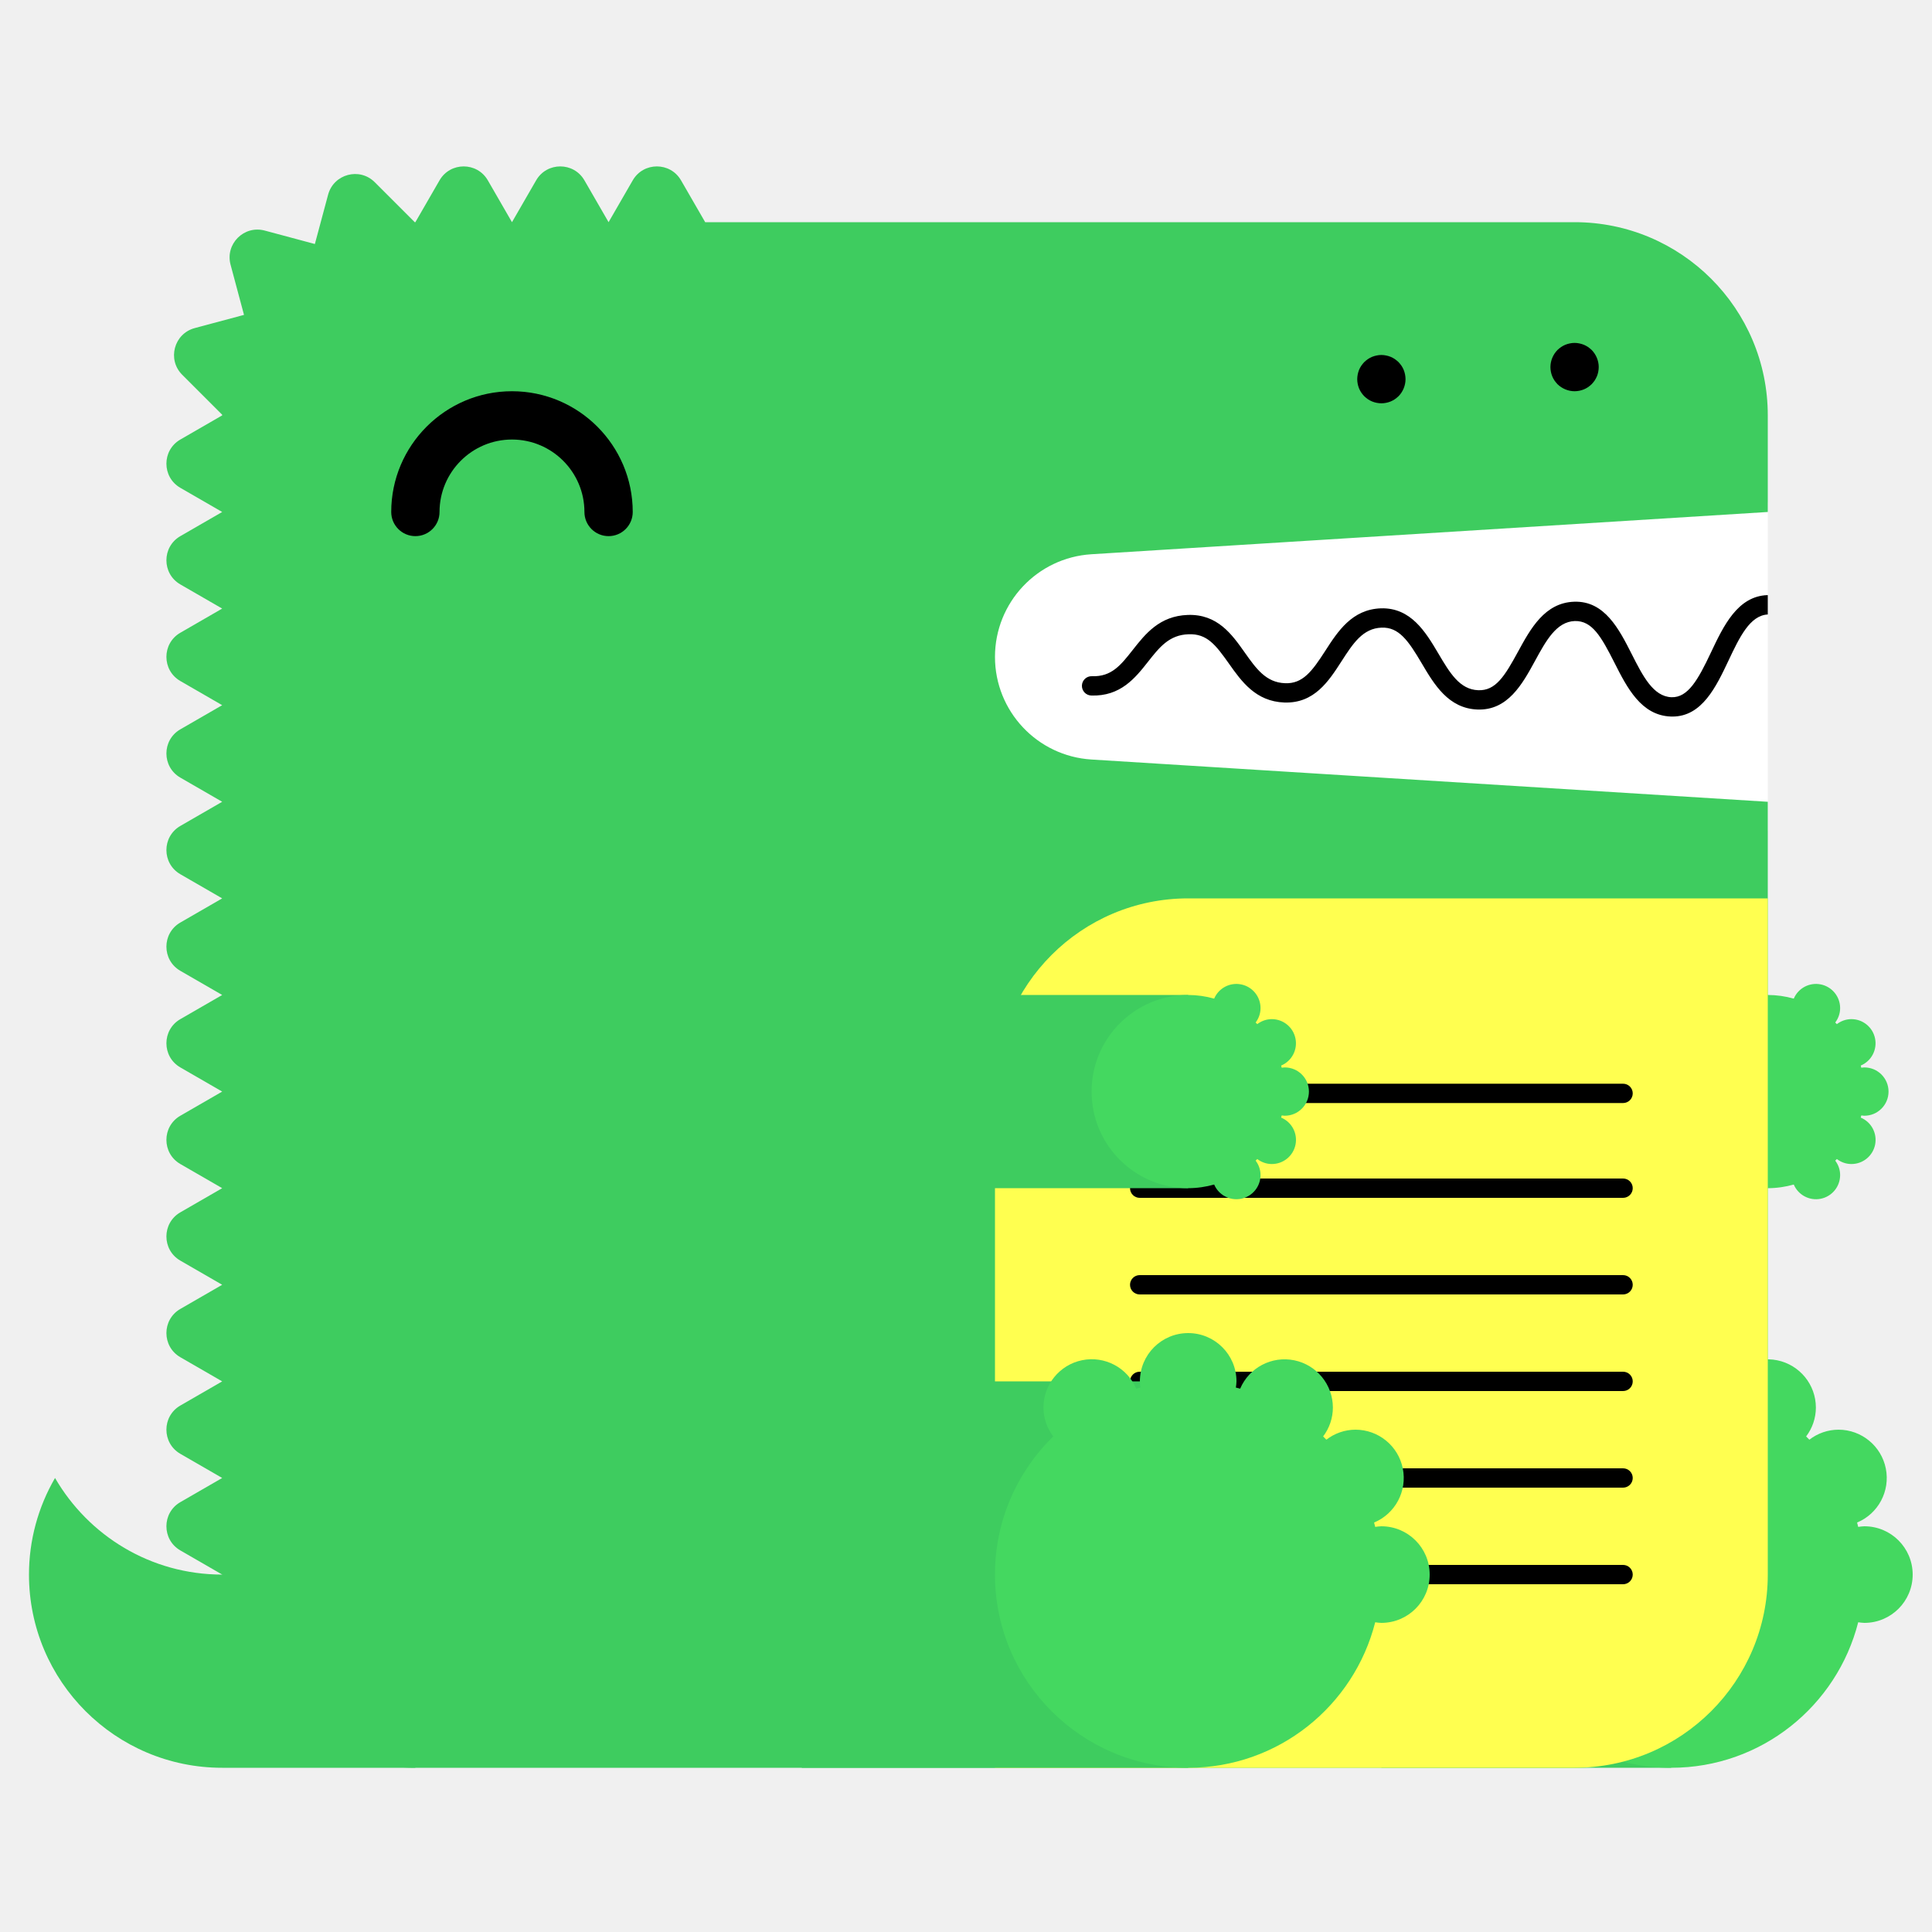
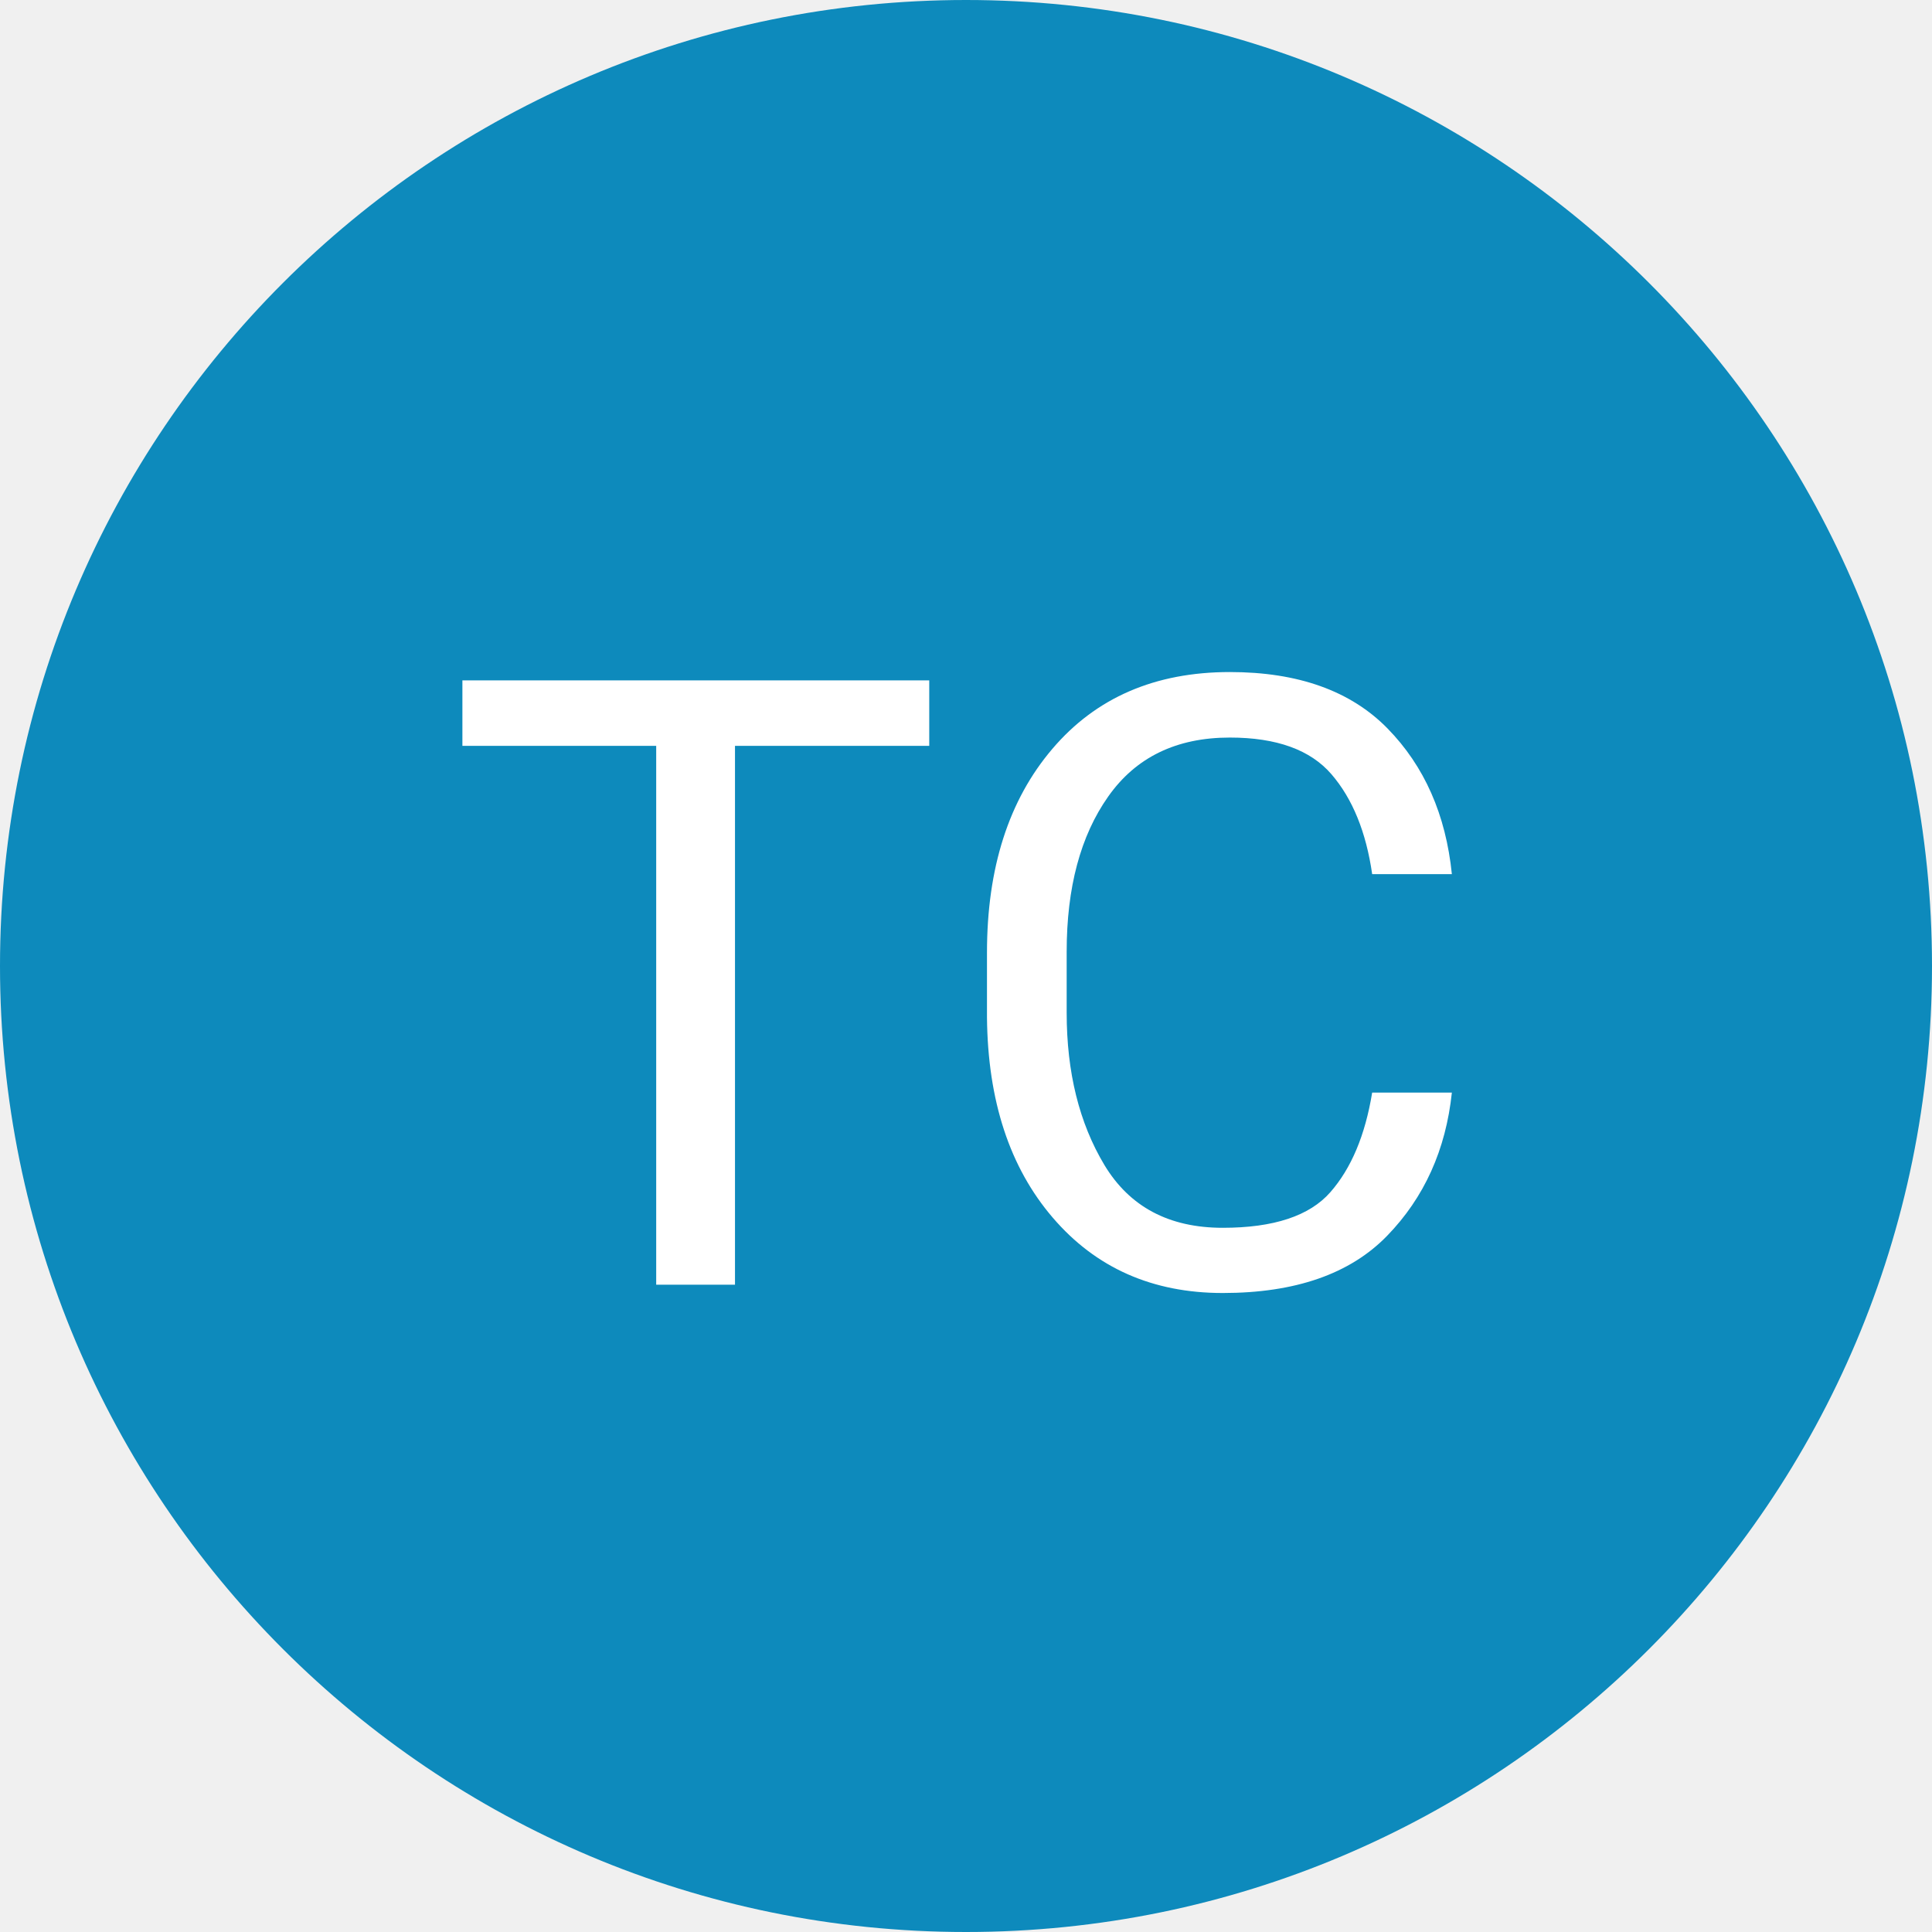
- <svg xmlns="http://www.w3.org/2000/svg" width="200" height="200" viewBox="0 0 200 200">
-   <g fill="none" fill-rule="evenodd">
-     <path fill="#FFF" d="M99 52h84v34H99z" />
-     <path d="M23 163c-7.398 0-13.843-4.027-17.303-10A19.886 19.886 0 0 0 3 163c0 11.046 8.954 20 20 20h20v-20H23z" fill="#3ECC5F" />
-     <path d="M112.98 57.376L183 53V43c0-11.046-8.954-20-20-20H73l-2.5-4.33c-1.112-1.925-3.889-1.925-5 0L63 23l-2.5-4.33c-1.111-1.925-3.889-1.925-5 0L53 23l-2.5-4.33c-1.111-1.925-3.889-1.925-5 0L43 23c-.022 0-.042.003-.065.003l-4.142-4.141c-1.57-1.571-4.252-.853-4.828 1.294l-1.369 5.104-5.192-1.392c-2.148-.575-4.111 1.389-3.535 3.536l1.39 5.193-5.102 1.367c-2.148.576-2.867 3.259-1.296 4.83l4.142 4.142c0 .021-.003.042-.003.064l-4.33 2.5c-1.925 1.111-1.925 3.889 0 5L23 53l-4.33 2.5c-1.925 1.111-1.925 3.889 0 5L23 63l-4.33 2.5c-1.925 1.111-1.925 3.889 0 5L23 73l-4.33 2.5c-1.925 1.111-1.925 3.889 0 5L23 83l-4.33 2.5c-1.925 1.111-1.925 3.889 0 5L23 93l-4.33 2.5c-1.925 1.111-1.925 3.889 0 5L23 103l-4.33 2.5c-1.925 1.111-1.925 3.889 0 5L23 113l-4.33 2.5c-1.925 1.111-1.925 3.889 0 5L23 123l-4.33 2.5c-1.925 1.111-1.925 3.889 0 5L23 133l-4.33 2.5c-1.925 1.111-1.925 3.889 0 5L23 143l-4.33 2.5c-1.925 1.111-1.925 3.889 0 5L23 153l-4.33 2.5c-1.925 1.111-1.925 3.889 0 5L23 163c0 11.046 8.954 20 20 20h120c11.046 0 20-8.954 20-20V83l-70.02-4.376A10.645 10.645 0 0 1 103 68c0-5.621 4.37-10.273 9.98-10.624" fill="#3ECC5F" />
-     <path fill="#3ECC5F" d="M143 183h30v-40h-30z" />
-     <path d="M193 158c-.219 0-.428.037-.639.064-.038-.15-.074-.301-.116-.451A5 5 0 0 0 190.32 148a4.96 4.96 0 0 0-3.016 1.036 26.531 26.531 0 0 0-.335-.336 4.955 4.955 0 0 0 1.011-2.987 5 5 0 0 0-9.599-1.959c-.148-.042-.297-.077-.445-.115.027-.211.064-.42.064-.639a5 5 0 0 0-5-5 5 5 0 0 0-5 5c0 .219.037.428.064.639-.148.038-.297.073-.445.115a4.998 4.998 0 0 0-9.599 1.959c0 1.125.384 2.151 1.011 2.987-3.717 3.632-6.031 8.693-6.031 14.3 0 11.046 8.954 20 20 20 9.339 0 17.16-6.41 19.361-15.064.211.027.42.064.639.064a5 5 0 0 0 5-5 5 5 0 0 0-5-5" fill="#44D860" />
-     <path fill="#3ECC5F" d="M153 123h30v-20h-30z" />
-     <path d="M193 115.5a2.5 2.5 0 1 0 0-5c-.109 0-.214.019-.319.032-.02-.075-.037-.15-.058-.225a2.501 2.501 0 0 0-.963-4.807c-.569 0-1.088.197-1.508.518a6.653 6.653 0 0 0-.168-.168c.314-.417.506-.931.506-1.494a2.5 2.5 0 0 0-4.8-.979A9.987 9.987 0 0 0 183 103c-5.522 0-10 4.478-10 10s4.478 10 10 10c.934 0 1.833-.138 2.69-.377a2.5 2.5 0 0 0 4.8-.979c0-.563-.192-1.077-.506-1.494.057-.055.113-.111.168-.168.42.321.939.518 1.508.518a2.5 2.5 0 0 0 .963-4.807c.021-.074.038-.15.058-.225.105.013.21.032.319.032" fill="#44D860" />
-     <path d="M63 55.5a2.5 2.5 0 0 1-2.5-2.5c0-4.136-3.364-7.5-7.5-7.5s-7.5 3.364-7.5 7.5a2.5 2.5 0 1 1-5 0c0-6.893 5.607-12.5 12.5-12.5S65.5 46.107 65.5 53a2.5 2.5 0 0 1-2.5 2.5" fill="#000" />
-     <path d="M103 183h60c11.046 0 20-8.954 20-20V93h-60c-11.046 0-20 8.954-20 20v70z" fill="#FFFF50" />
-     <path d="M168.02 124h-50.04a1 1 0 1 1 0-2h50.04a1 1 0 1 1 0 2m0 20h-50.04a1 1 0 1 1 0-2h50.04a1 1 0 1 1 0 2m0 20h-50.04a1 1 0 1 1 0-2h50.04a1 1 0 1 1 0 2m0-49.814h-50.04a1 1 0 1 1 0-2h50.04a1 1 0 1 1 0 2m0 19.814h-50.04a1 1 0 1 1 0-2h50.04a1 1 0 1 1 0 2m0 20h-50.04a1 1 0 1 1 0-2h50.04a1 1 0 1 1 0 2M183 61.611c-.012 0-.022-.006-.034-.005-3.09.105-4.552 3.196-5.842 5.923-1.346 2.85-2.387 4.703-4.093 4.647-1.889-.068-2.969-2.202-4.113-4.46-1.314-2.594-2.814-5.536-5.963-5.426-3.046.104-4.513 2.794-5.807 5.167-1.377 2.528-2.314 4.065-4.121 3.994-1.927-.07-2.951-1.805-4.136-3.813-1.321-2.236-2.848-4.75-5.936-4.664-2.994.103-4.465 2.385-5.763 4.4-1.373 2.13-2.335 3.428-4.165 3.351-1.973-.07-2.992-1.51-4.171-3.177-1.324-1.873-2.816-3.993-5.895-3.89-2.928.1-4.399 1.97-5.696 3.618-1.232 1.564-2.194 2.802-4.229 2.724a1 1 0 0 0-.072 2c3.017.101 4.545-1.8 5.872-3.487 1.177-1.496 2.193-2.787 4.193-2.855 1.926-.082 2.829 1.115 4.195 3.045 1.297 1.834 2.769 3.914 5.731 4.021 3.103.104 4.596-2.215 5.918-4.267 1.182-1.834 2.202-3.417 4.15-3.484 1.793-.067 2.769 1.35 4.145 3.681 1.297 2.197 2.766 4.686 5.787 4.796 3.125.108 4.634-2.62 5.949-5.035 1.139-2.088 2.214-4.06 4.119-4.126 1.793-.042 2.728 1.595 4.111 4.33 1.292 2.553 2.757 5.445 5.825 5.556l.169.003c3.064 0 4.518-3.075 5.805-5.794 1.139-2.41 2.217-4.68 4.067-4.773v-2z" fill="#000" />
-     <path fill="#3ECC5F" d="M83 183h40v-40H83z" />
-     <path d="M143 158c-.219 0-.428.037-.639.064-.038-.15-.074-.301-.116-.451A5 5 0 0 0 140.32 148a4.96 4.96 0 0 0-3.016 1.036 26.531 26.531 0 0 0-.335-.336 4.955 4.955 0 0 0 1.011-2.987 5 5 0 0 0-9.599-1.959c-.148-.042-.297-.077-.445-.115.027-.211.064-.42.064-.639a5 5 0 0 0-5-5 5 5 0 0 0-5 5c0 .219.037.428.064.639-.148.038-.297.073-.445.115a4.998 4.998 0 0 0-9.599 1.959c0 1.125.384 2.151 1.011 2.987-3.717 3.632-6.031 8.693-6.031 14.3 0 11.046 8.954 20 20 20 9.339 0 17.16-6.41 19.361-15.064.211.027.42.064.639.064a5 5 0 0 0 5-5 5 5 0 0 0-5-5" fill="#44D860" />
-     <path fill="#3ECC5F" d="M83 123h40v-20H83z" />
-     <path d="M133 115.5a2.5 2.5 0 1 0 0-5c-.109 0-.214.019-.319.032-.02-.075-.037-.15-.058-.225a2.501 2.501 0 0 0-.963-4.807c-.569 0-1.088.197-1.508.518a6.653 6.653 0 0 0-.168-.168c.314-.417.506-.931.506-1.494a2.5 2.5 0 0 0-4.8-.979A9.987 9.987 0 0 0 123 103c-5.522 0-10 4.478-10 10s4.478 10 10 10c.934 0 1.833-.138 2.69-.377a2.5 2.5 0 0 0 4.8-.979c0-.563-.192-1.077-.506-1.494.057-.055.113-.111.168-.168.42.321.939.518 1.508.518a2.5 2.5 0 0 0 .963-4.807c.021-.074.038-.15.058-.225.105.013.21.032.319.032" fill="#44D860" />
-     <path d="M143 41.75c-.16 0-.33-.02-.49-.05a2.52 2.52 0 0 1-.47-.14c-.15-.06-.29-.14-.431-.23-.13-.09-.259-.2-.38-.31-.109-.12-.219-.24-.309-.38s-.17-.28-.231-.43a2.619 2.619 0 0 1-.189-.96c0-.16.02-.33.05-.49.03-.16.08-.31.139-.47.061-.15.141-.29.231-.43.09-.13.2-.26.309-.38.121-.11.25-.22.38-.31.141-.09.281-.17.431-.23.149-.06.31-.11.47-.14.32-.07.65-.07.98 0 .159.03.32.08.47.14.149.06.29.14.43.23.13.09.259.2.38.31.11.12.22.25.31.38.09.14.17.28.23.43.06.16.11.31.14.47.029.16.05.33.05.49 0 .66-.271 1.31-.73 1.77-.121.11-.25.22-.38.31-.14.09-.281.17-.43.23a2.565 2.565 0 0 1-.96.19m20-1.25c-.66 0-1.3-.27-1.771-.73a3.802 3.802 0 0 1-.309-.38c-.09-.14-.17-.28-.231-.43a2.619 2.619 0 0 1-.189-.96c0-.66.27-1.3.729-1.77.121-.11.25-.22.38-.31.141-.09.281-.17.431-.23.149-.06.31-.11.47-.14.32-.07.66-.07.98 0 .159.03.32.08.47.14.149.06.29.14.43.23.13.09.259.2.38.31.459.47.73 1.11.73 1.77 0 .16-.021.33-.05.49-.03.16-.08.32-.14.47-.07.15-.14.29-.23.43-.09.13-.2.26-.31.38-.121.11-.25.22-.38.31-.14.09-.281.17-.43.23a2.565 2.565 0 0 1-.96.19" fill="#000" />
-   </g>
+ <svg xmlns="http://www.w3.org/2000/svg" width="200px" height="200px" viewBox="0 0 200 200" version="1.1">
+   <circle fill="#0D8ABC" cx="100" width="200" height="200" cy="100" r="100" />
+   <text x="50%" y="50%" style="color: #fff; line-height: 1;font-family: -apple-system, BlinkMacSystemFont, 'Segoe UI', 'Roboto', 'Oxygen', 'Ubuntu', 'Fira Sans', 'Droid Sans', 'Helvetica Neue', sans-serif;" alignment-baseline="middle" text-anchor="middle" font-size="88" font-weight="400" dy=".1em" dominant-baseline="middle" fill="#fff">TC</text>
</svg>
